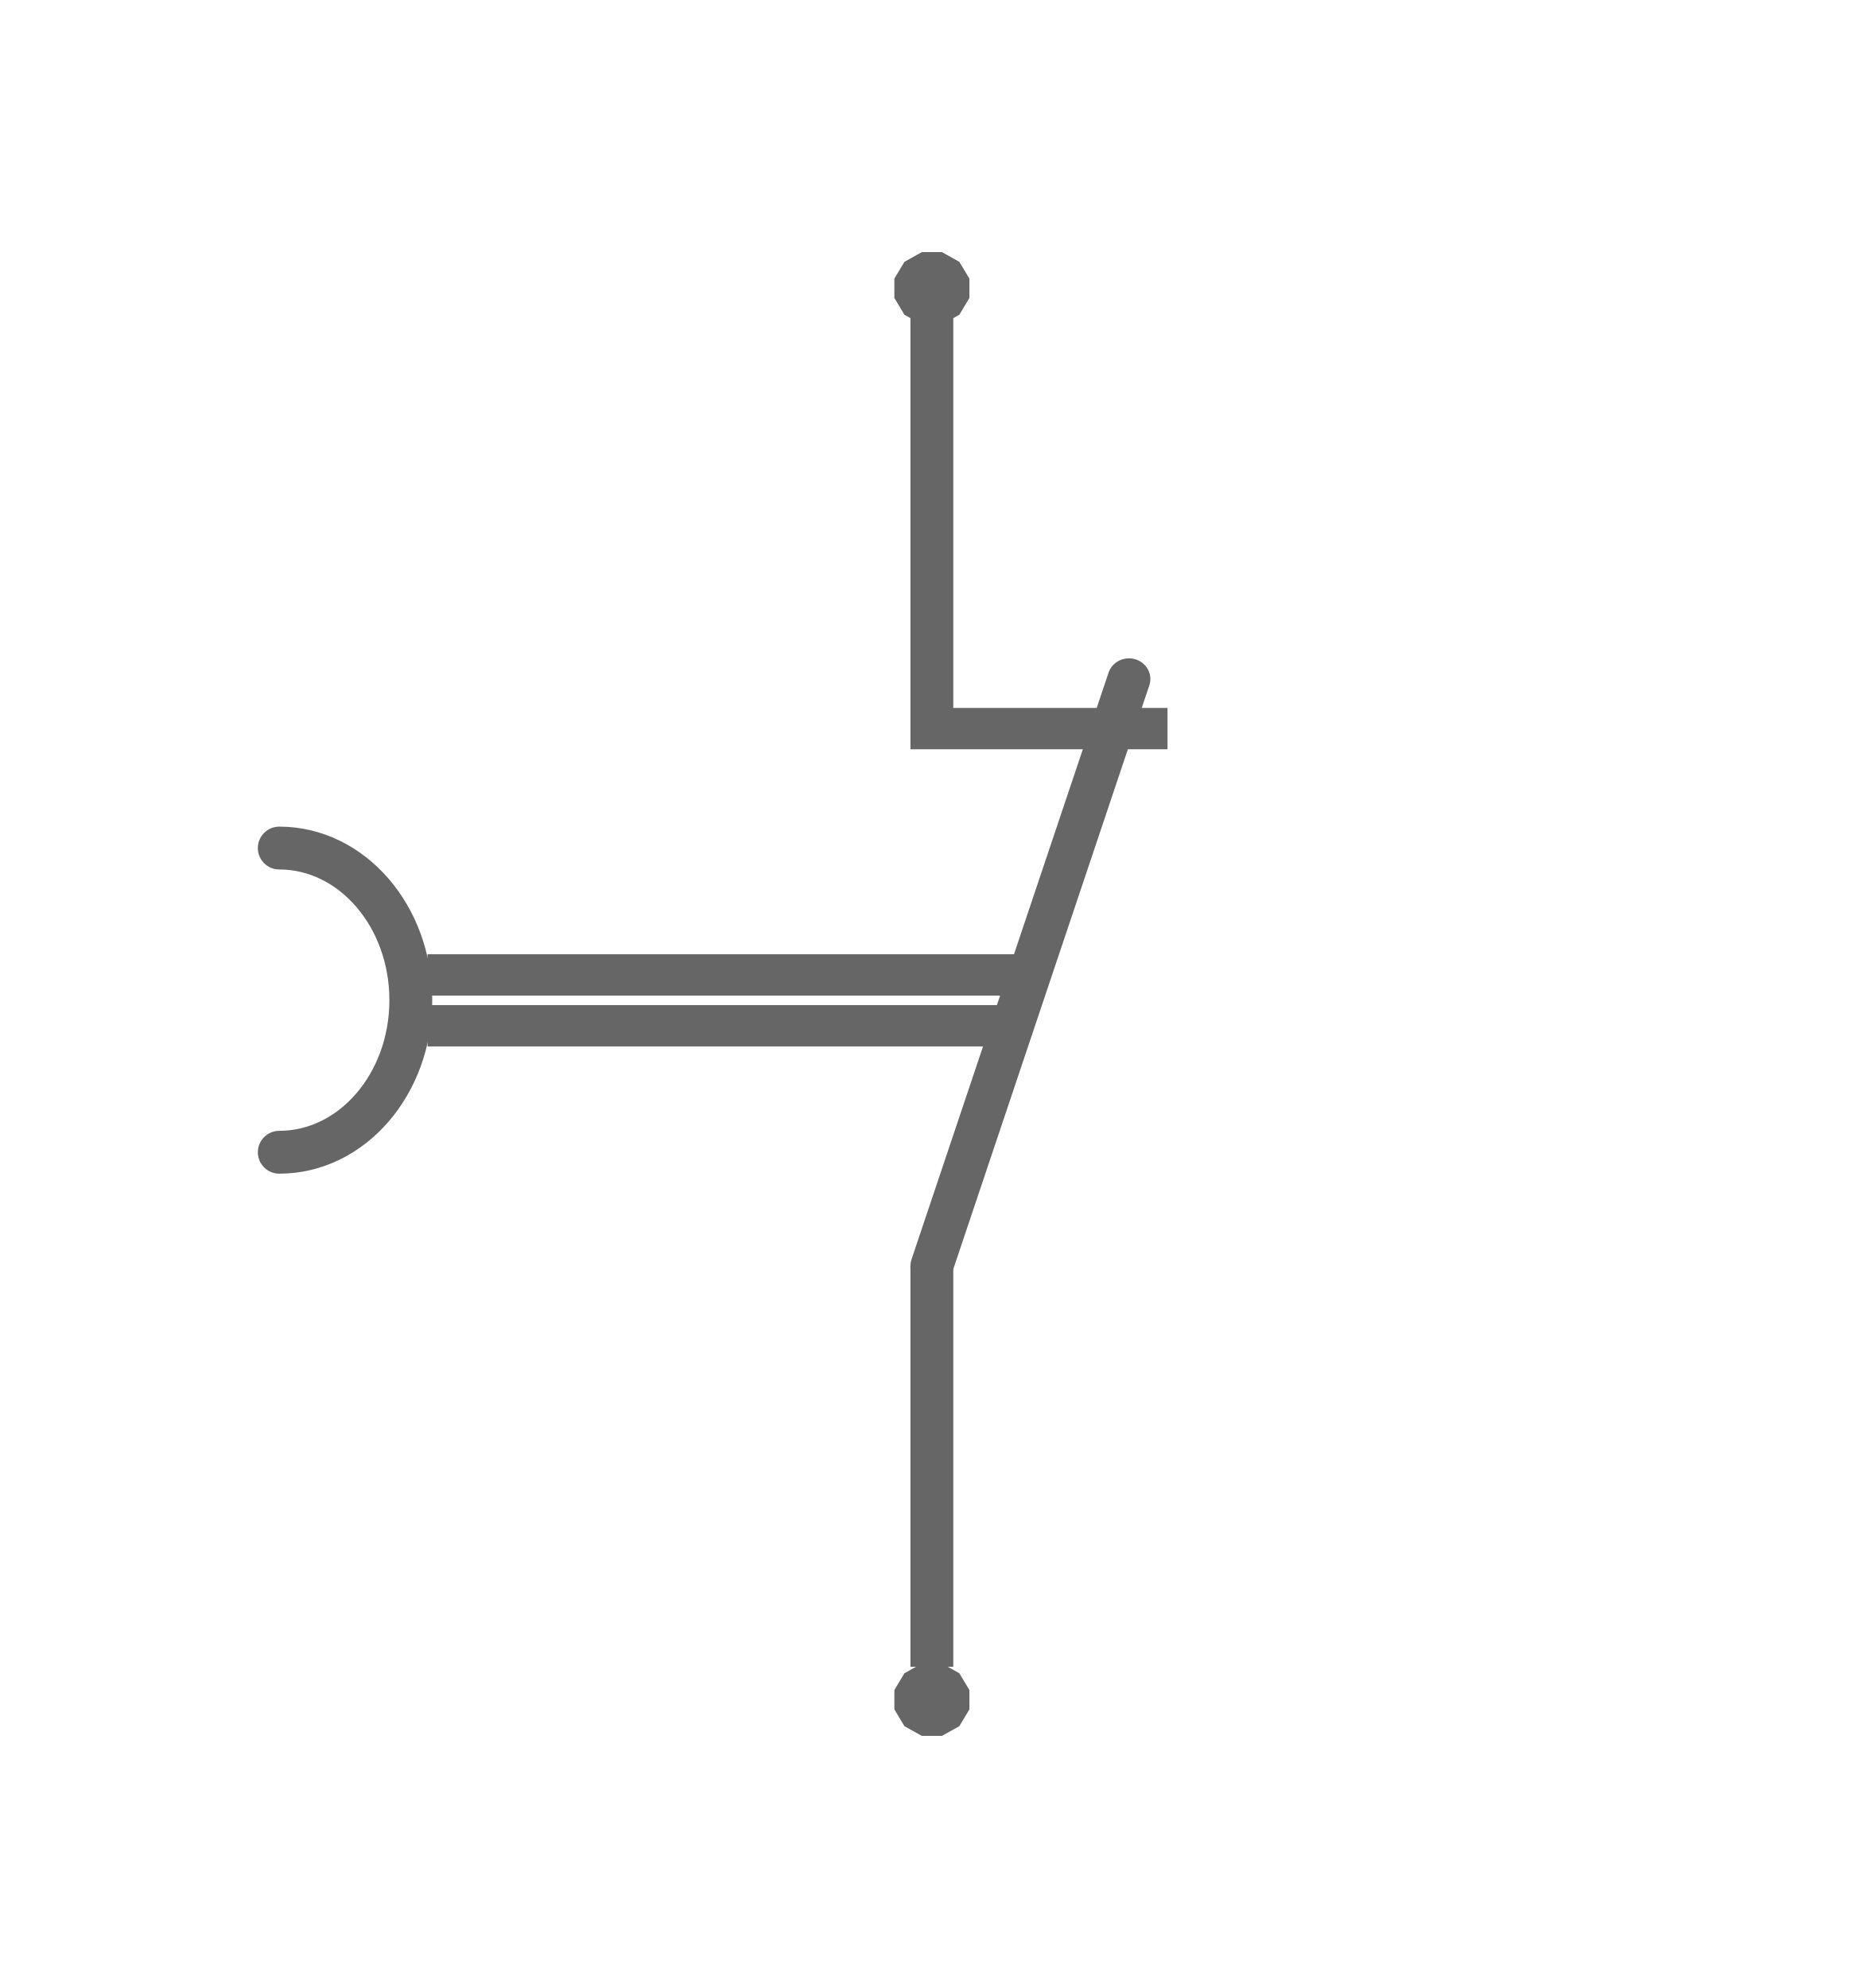
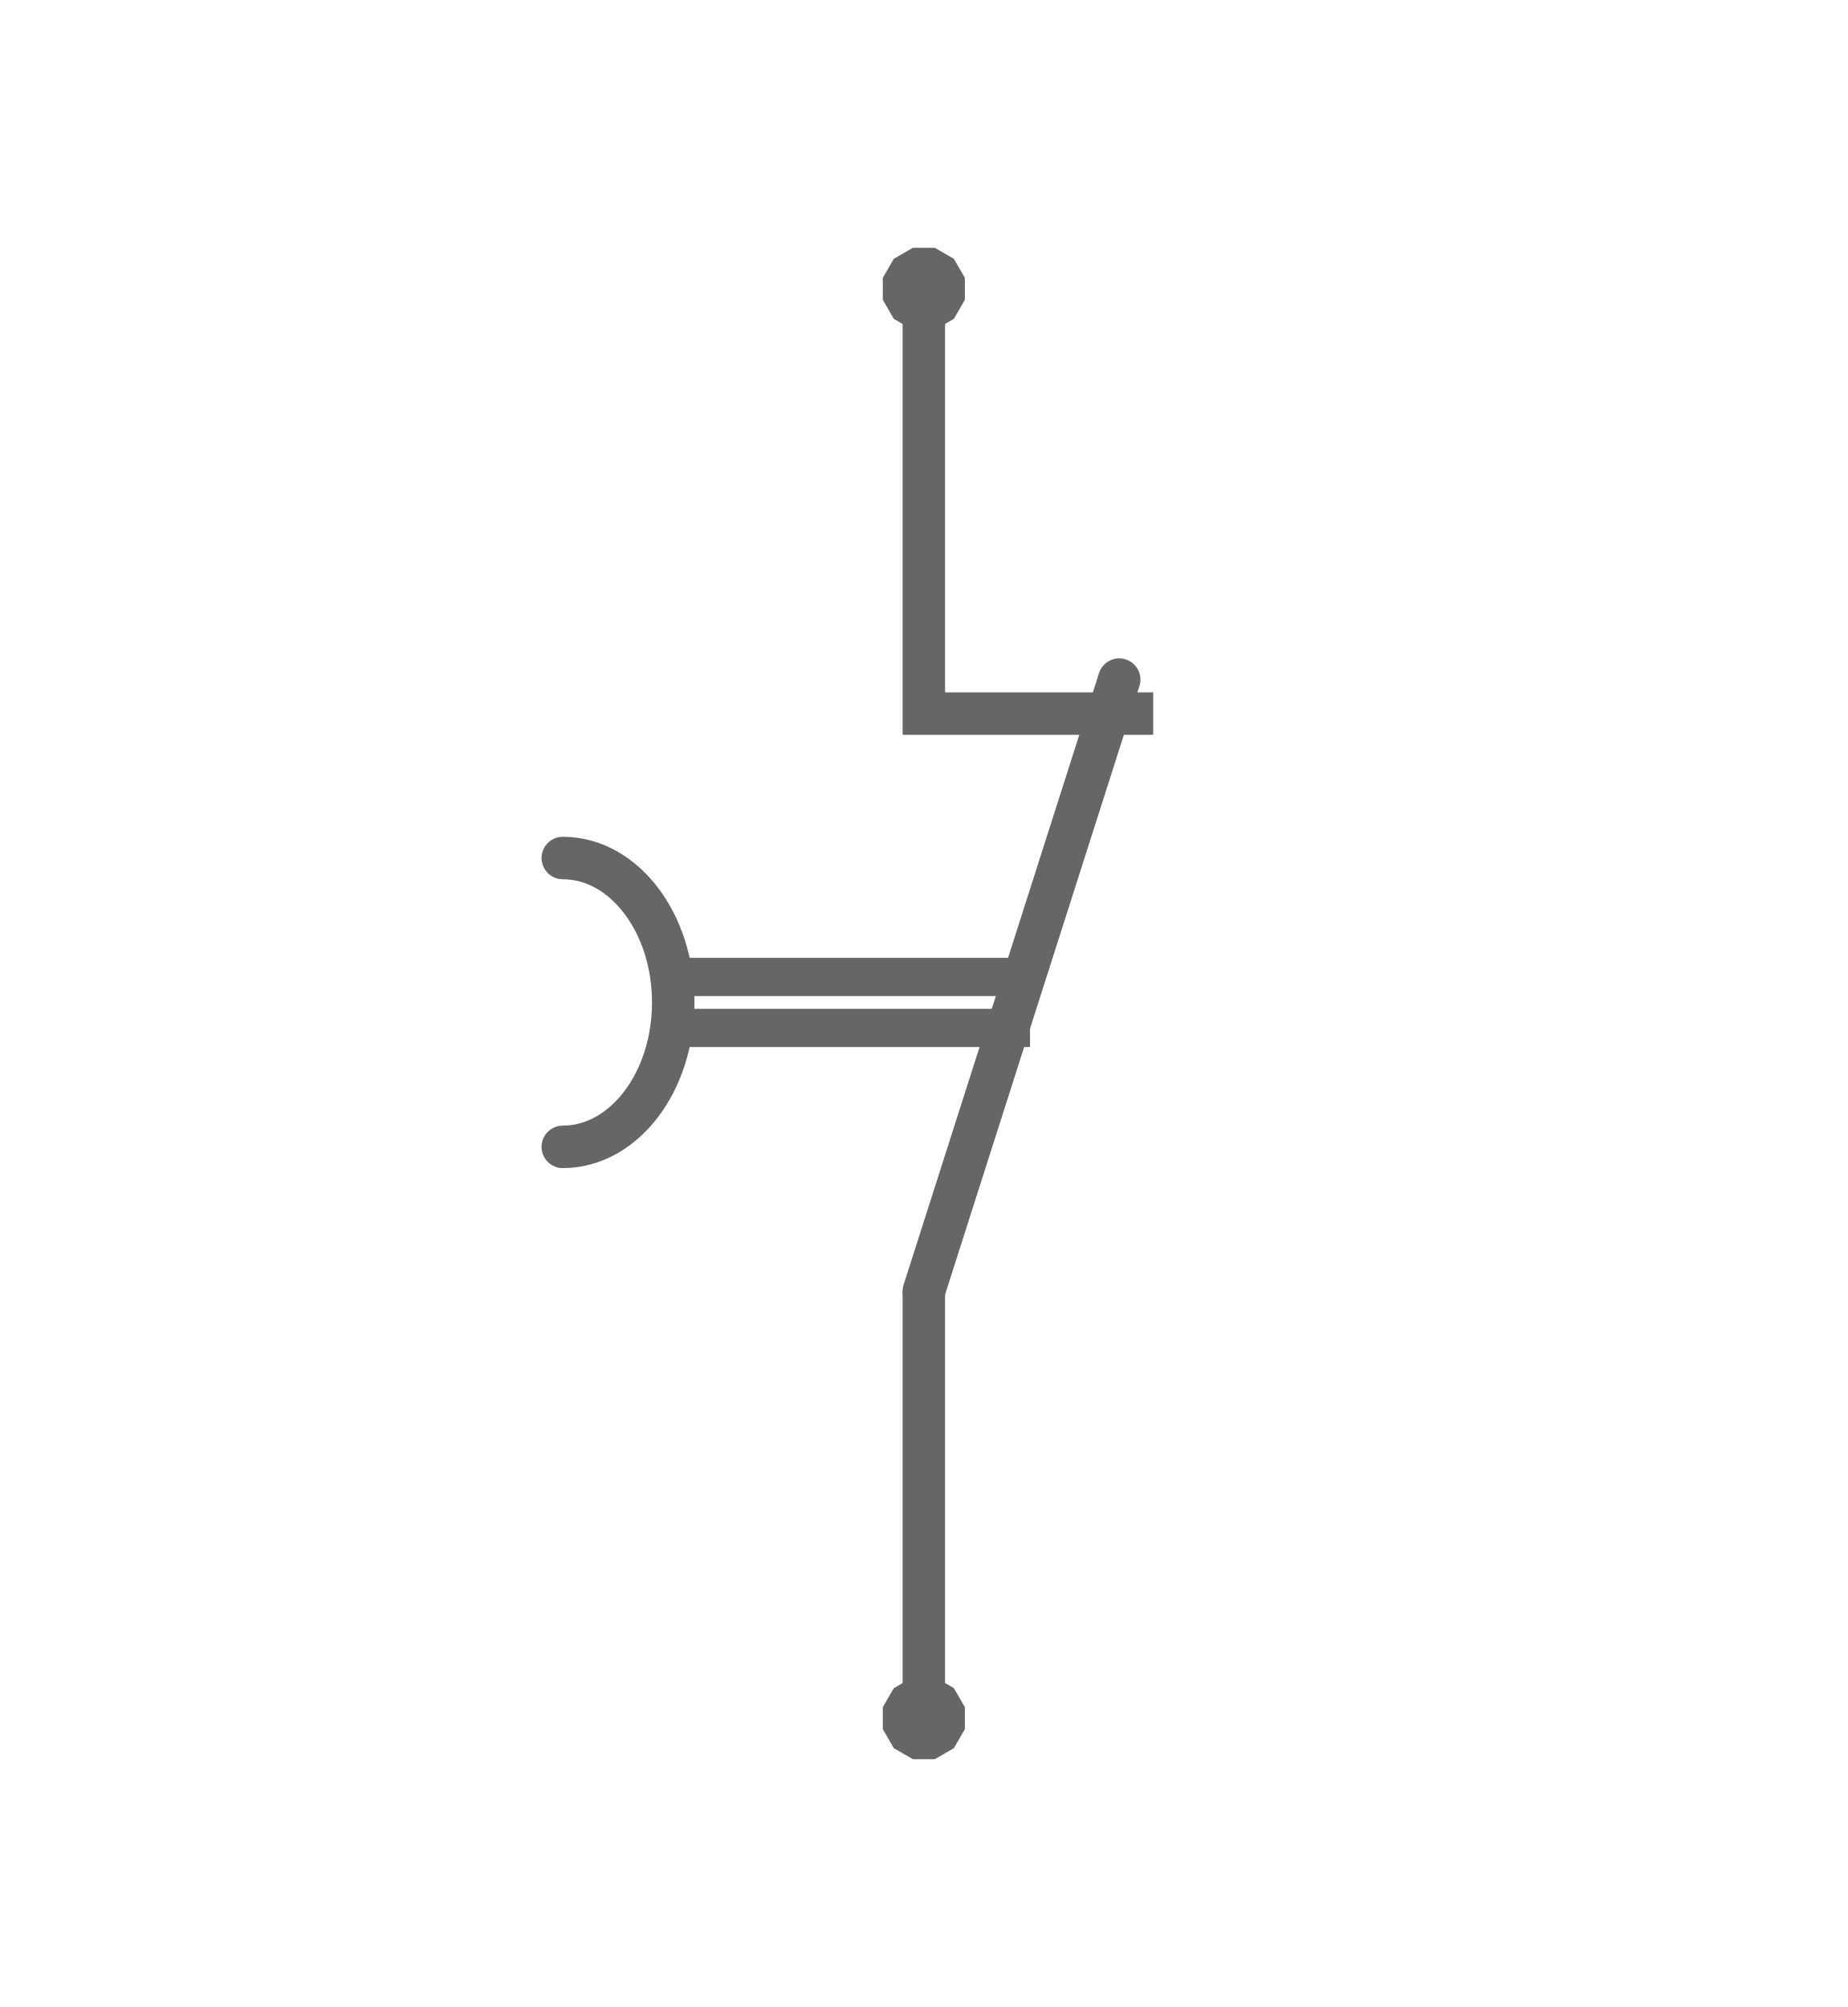
- <svg xmlns="http://www.w3.org/2000/svg" width="435.0" height="464.0" viewBox="-22.49 53.215 435.0 464.0">
+ <svg xmlns="http://www.w3.org/2000/svg" width="435.0" height="472.5" viewBox="0 0 435.0 472.5">
  <g class="layer" display="inline">
-     <path d="m216.25,69.12l2.35,-4.06l4.06,-2.35l4.69,0.0l4.06,2.35l2.35,4.06l0.0,4.69l-2.35,4.06l-4.06,2.35l-4.69,0.0l-4.06,-2.35l-2.35,-4.06l0.0,-4.69z" fill="#666666" id="svg_1" stroke="#666666" stroke-width="0" transform="matrix(1 0 0 0.964646 -30 51.563)" />
-     <path d="m216.25,410.62l2.35,-4.06l4.06,-2.35l4.69,0.0l4.06,2.35l2.35,4.06l0.0,4.69l-2.35,4.06l-4.06,2.35l-4.69,0.0l-4.06,-2.35l-2.35,-4.06l0.0,-4.69z" fill="#666666" id="svg_2" stroke="#666666" stroke-width="0" transform="matrix(1 0 0 0.964646 -30 51.563)" />
-     <path d="m225,75l0,103l55,0" fill="none" id="svg_stem_top" stroke="#666666" stroke-width="10" transform="matrix(1 0 0 0.964646 -30 51.563)" />
-     <line fill="none" id="svg_stem_bot" stroke="#666666" stroke-width="10" transform="matrix(1 0 0 0.964646 -30 51.563)" x1="225" x2="225" y1="308" y2="405" />
-     <line fill="none" id="svg_flapper" stroke="#666666" stroke-linecap="round" stroke-width="10" transform="matrix(1 0 0 0.964646 -30 51.563)" x1="225" x2="271" y1="308" y2="166" />
-     <path d="m42.69,251.15a30.7,35.5 0 0 1 0,71" fill="none" id="svg_contactor_c" stroke="#666666" stroke-linecap="round" stroke-width="10" />
-     <line fill="none" id="svg_contactor_l1" stroke="#666666" stroke-width="10" transform="matrix(1 0 0 0.964646 -30 51.563)" x1="107.3" x2="249.3" y1="237.6" y2="237.6" />
-     <line fill="none" id="svg_contactor_l2" stroke="#666666" stroke-width="10" transform="matrix(1 0 0 0.964646 -30 51.563)" x1="107.3" x2="244.37" y1="249.9" y2="249.9" />
+     <path d="M 214.91,58.34 L 220.09,58.34 L 224.57,60.93 L 227.16,65.41 L 227.16,70.59 L 224.57,75.07 L 220.09,77.66 L 214.91,77.66 L 210.43,75.07 L 207.84,70.59 L 207.84,65.41 L 210.43,60.93 Z" fill="#666666" id="svg_1" stroke="#666666" stroke-width="0" />
+     <path d="M 214.91,394.84 L 220.09,394.84 L 224.57,397.43 L 227.16,401.91 L 227.16,407.09 L 224.57,411.57 L 220.09,414.16 L 214.91,414.16 L 210.43,411.57 L 207.84,407.09 L 207.84,401.91 L 210.43,397.43 Z" fill="#666666" id="svg_2" stroke="#666666" stroke-width="0" />
+     <path d="M 217.5,76.0 L 217.5,168.0 L 271.5,168.0" fill="none" id="svg_stem_top" stroke="#666666" stroke-width="10" />
+     <line fill="none" id="svg_stem_bot" stroke="#666666" stroke-width="10" x1="217.5" x2="217.5" y1="304.0" y2="396.5" />
+     <line fill="none" id="svg_flapper" stroke="#666666" stroke-linecap="round" stroke-width="10" x1="217.5" x2="263.5" y1="304.0" y2="160.0" />
+     <path d="M 132.5,202.0 A 26,34 0 0 1 132.5,270.0" fill="none" id="svg_contactor_c" stroke="#666666" stroke-linecap="round" stroke-width="10" />
+     <line fill="none" id="svg_contactor_l1" stroke="#666666" stroke-width="9" x1="158.5" x2="238.5" y1="230.0" y2="230.0" />
+     <line fill="none" id="svg_contactor_l2" stroke="#666666" stroke-width="9" x1="158.5" x2="242.5" y1="242.0" y2="242.0" />
  </g>
</svg>
